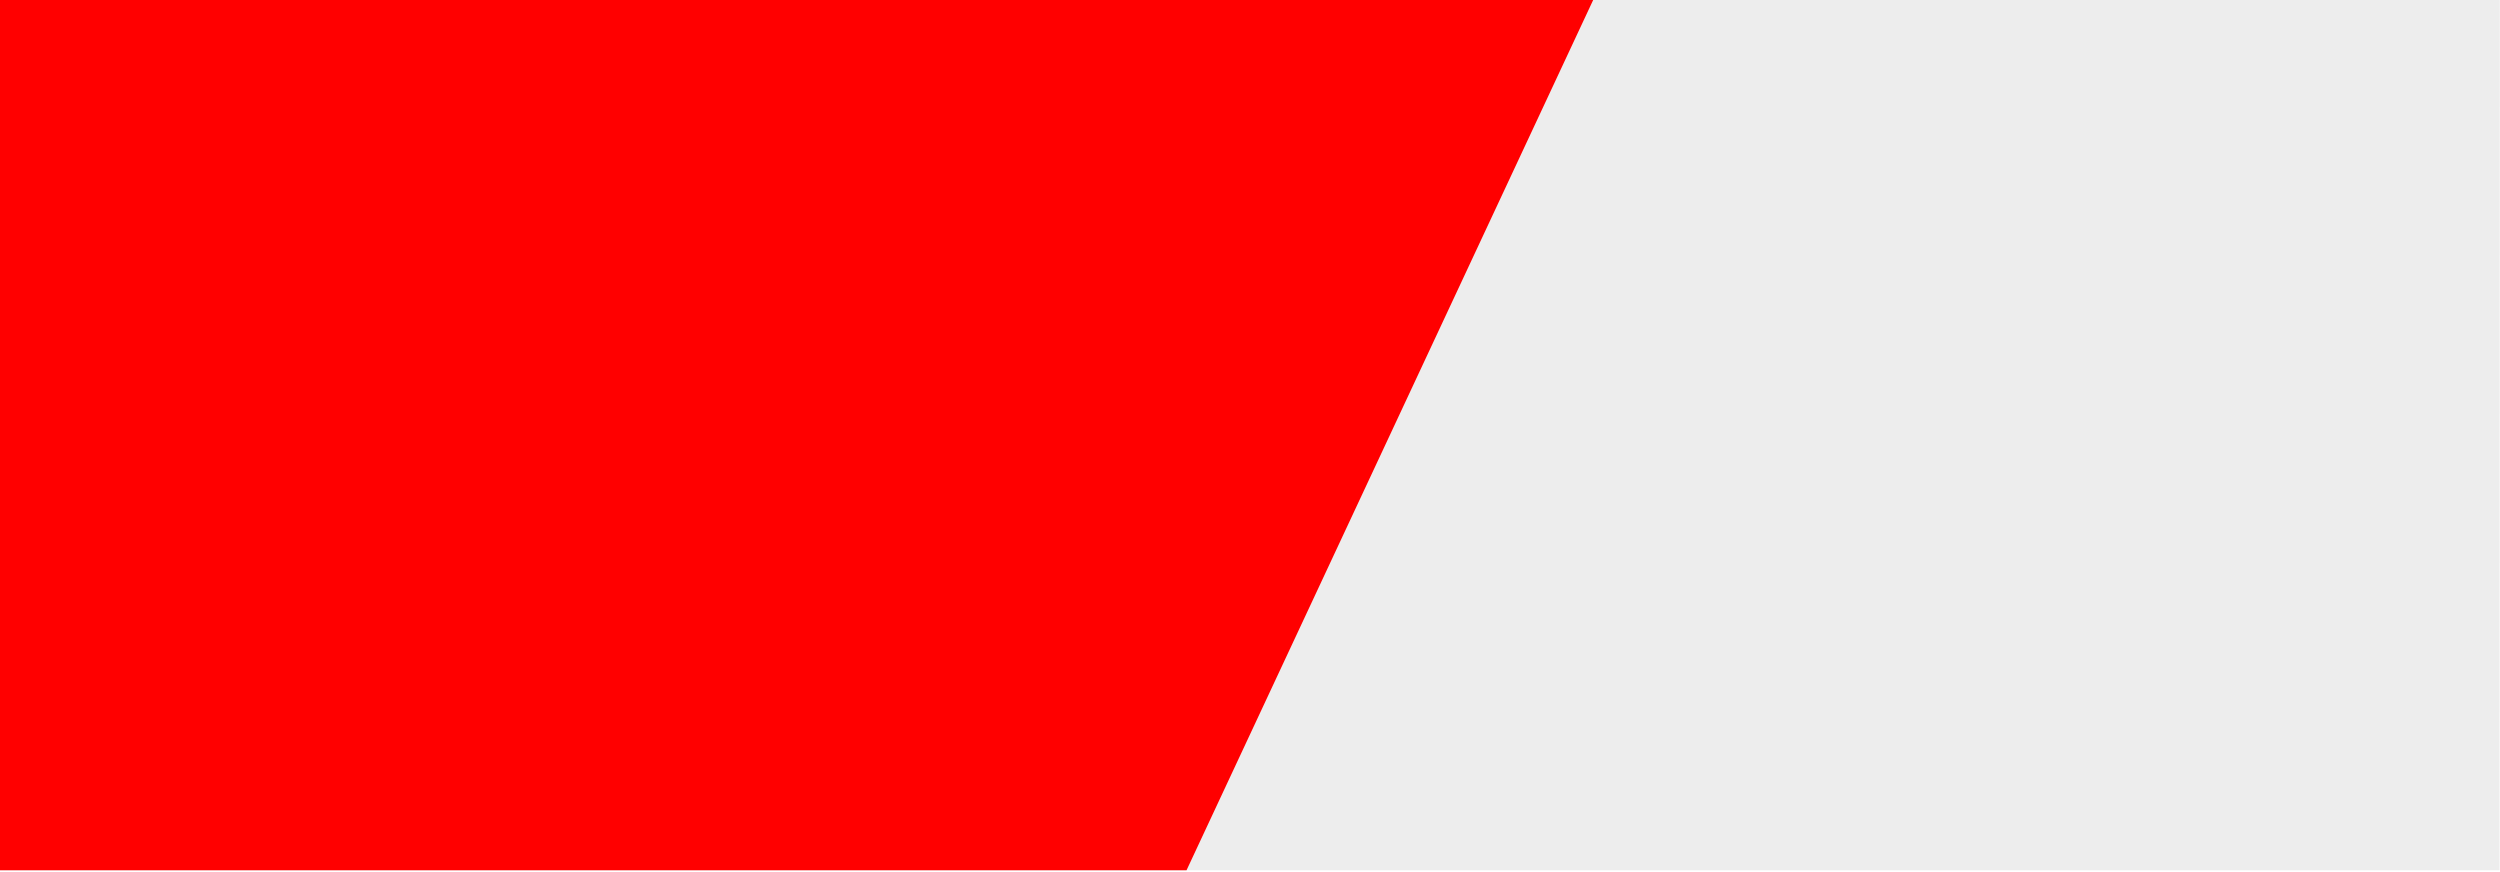
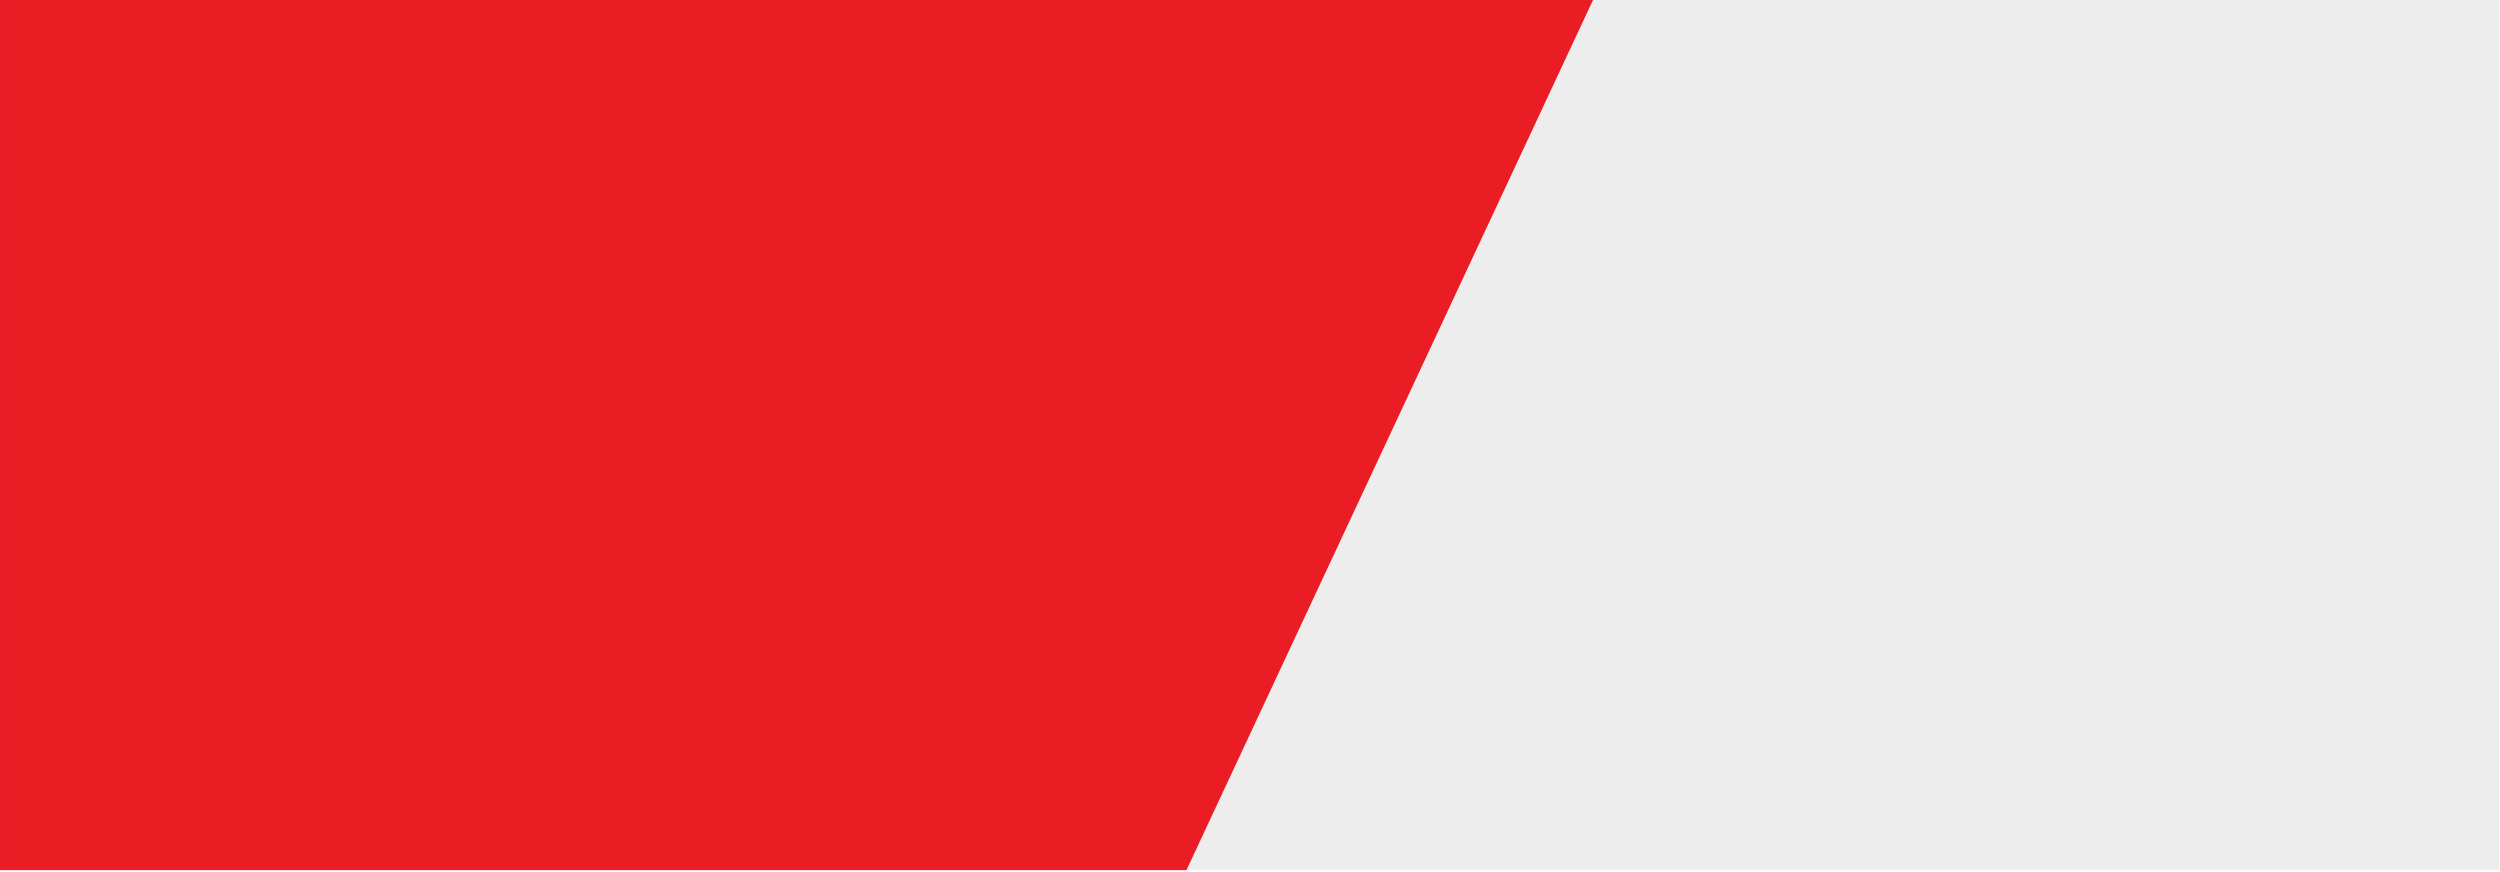
- <svg xmlns="http://www.w3.org/2000/svg" width="100%" height="100%" viewBox="0 0 1945 678" version="1.1" xml:space="preserve" style="fill-rule:evenodd;clip-rule:evenodd;stroke-linejoin:round;stroke-miterlimit:2;">
-   <g transform="matrix(1,0,0,1,-866.42,-654.38)">
-     <g>
-       <path d="M2811.26,654.382L2811.01,1331.43L866.421,1331.43L866.421,654.382L2811.26,654.382Z" style="fill:rgb(237,237,237);" />
-       <path d="M1789.55,1331.43L2105.91,654.382L866.421,654.382L866.421,1331.43L1789.55,1331.43Z" style="fill:rgb(255,0,0);" />
+ <svg xmlns="http://www.w3.org/2000/svg" width="100%" height="100%" viewBox="0 0 8105 2825" version="1.1" xml:space="preserve" style="fill-rule:evenodd;clip-rule:evenodd;stroke-linejoin:round;stroke-miterlimit:2;">
+   <g transform="matrix(1,0,0,1,-3307.69,-3058.4)">
+     <g transform="matrix(1,0,0,1,-10034.6,5595.39)">
+       <g id="background-red.svg" transform="matrix(4.16667,0,0,4.16667,17394.4,-1124.49)">
+         <g transform="matrix(1,0,0,1,-972.5,-339)">
+           <g transform="matrix(1,0,0,1,-866.42,-654.38)">
+             <g>
+               <path d="M2811.26,654.382L2811.01,1331.43L866.421,1331.43L866.421,654.382L2811.26,654.382Z" style="fill:rgb(237,237,237);" />
+               <path d="M1789.55,1331.43L2105.91,654.382L866.421,654.382L866.421,1331.43L1789.55,1331.43Z" style="fill:rgb(234,28,36);" />
+             </g>
+           </g>
+         </g>
+       </g>
    </g>
  </g>
</svg>
